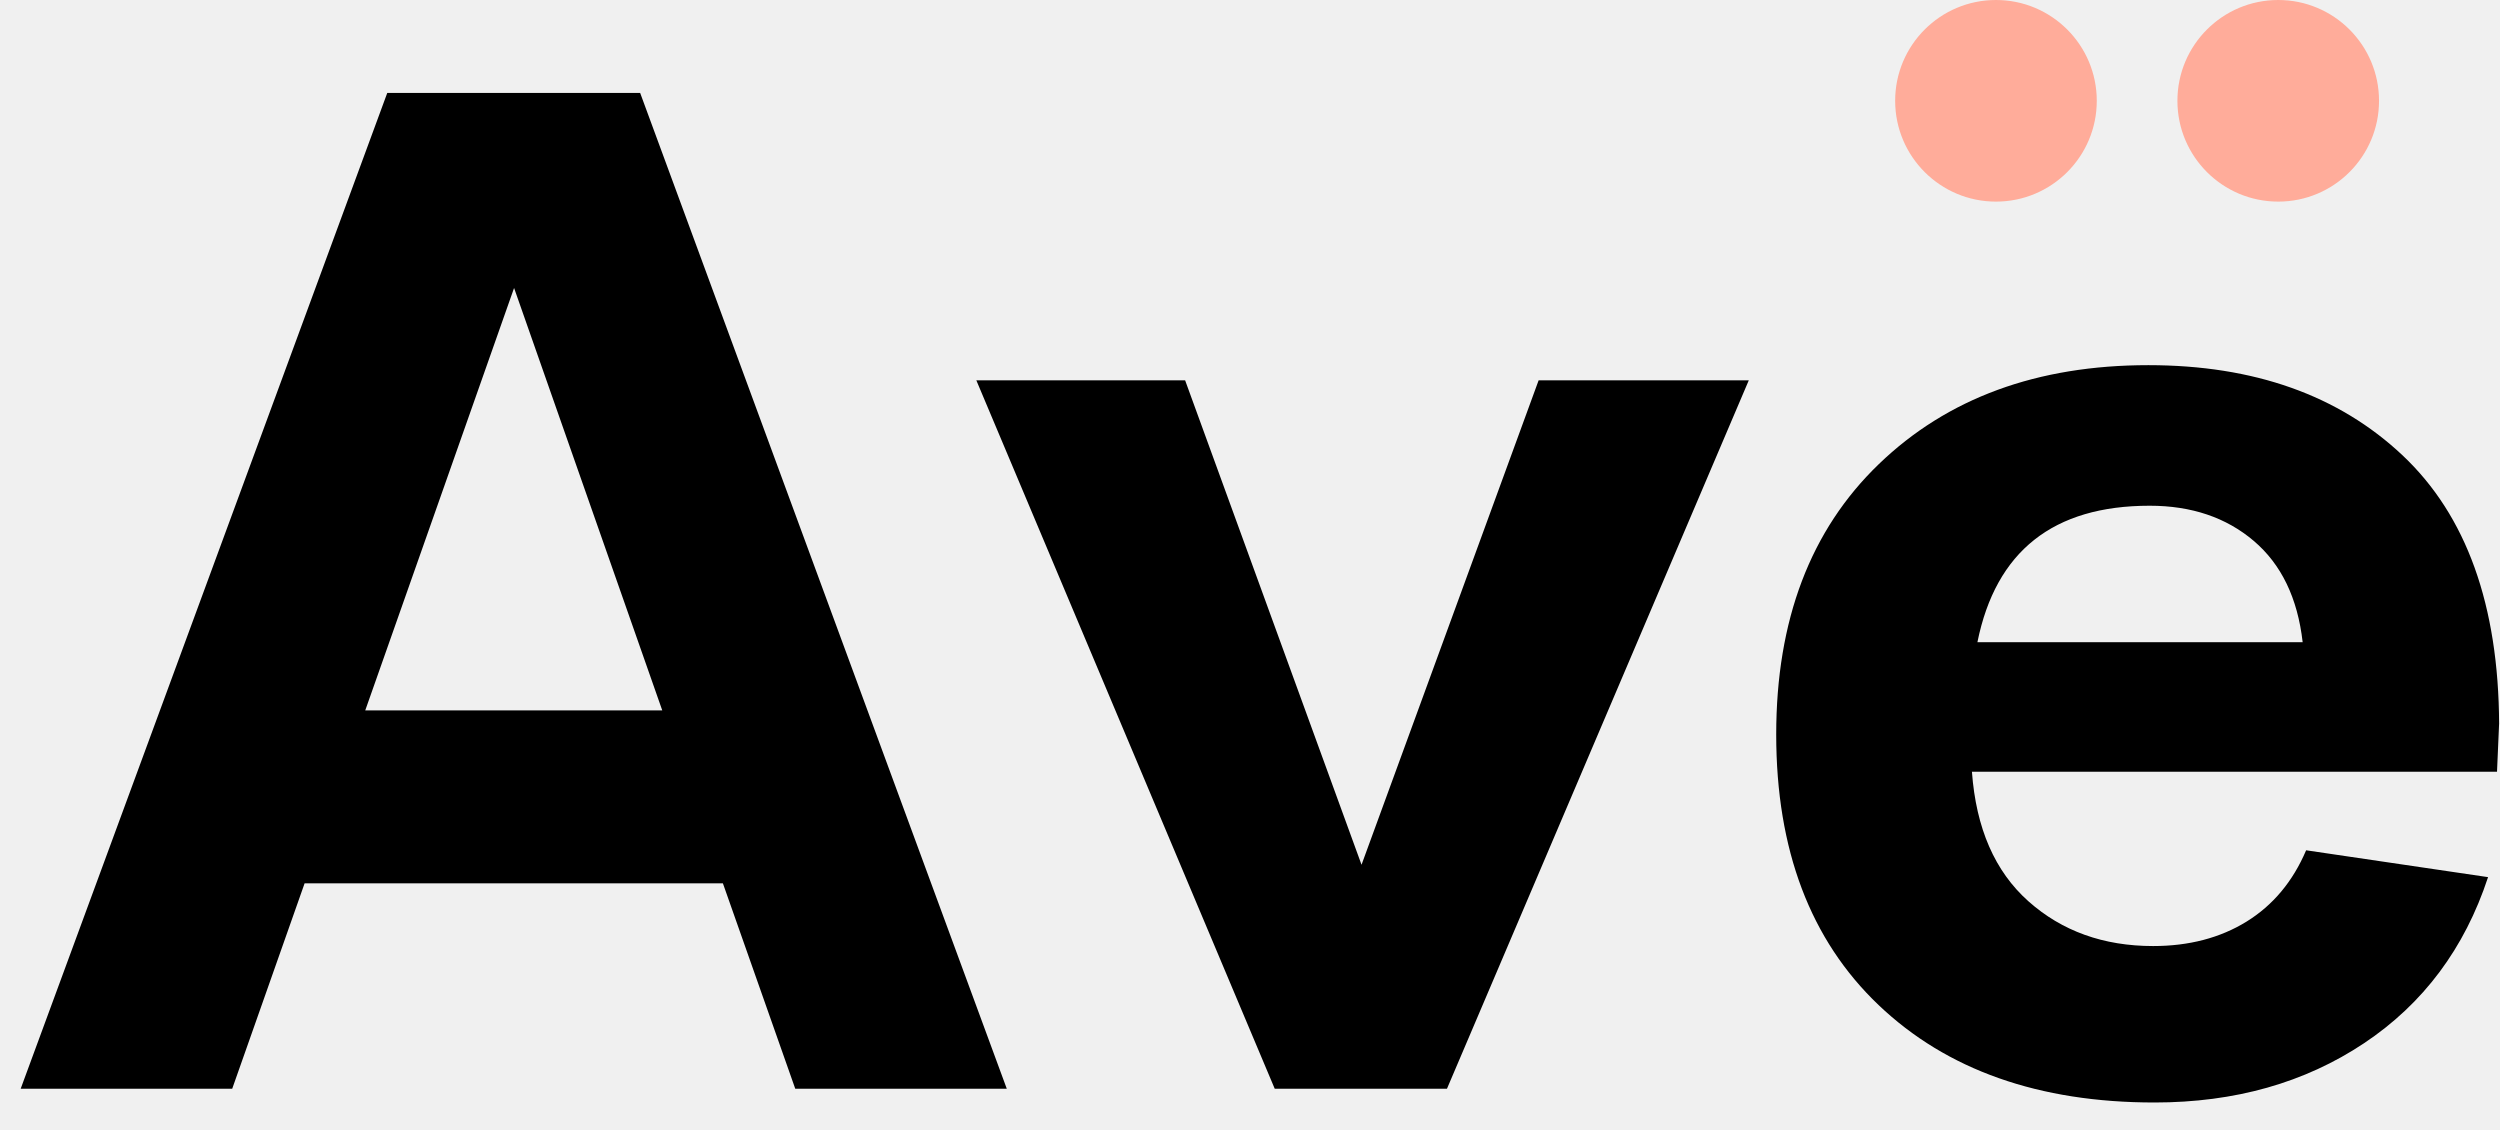
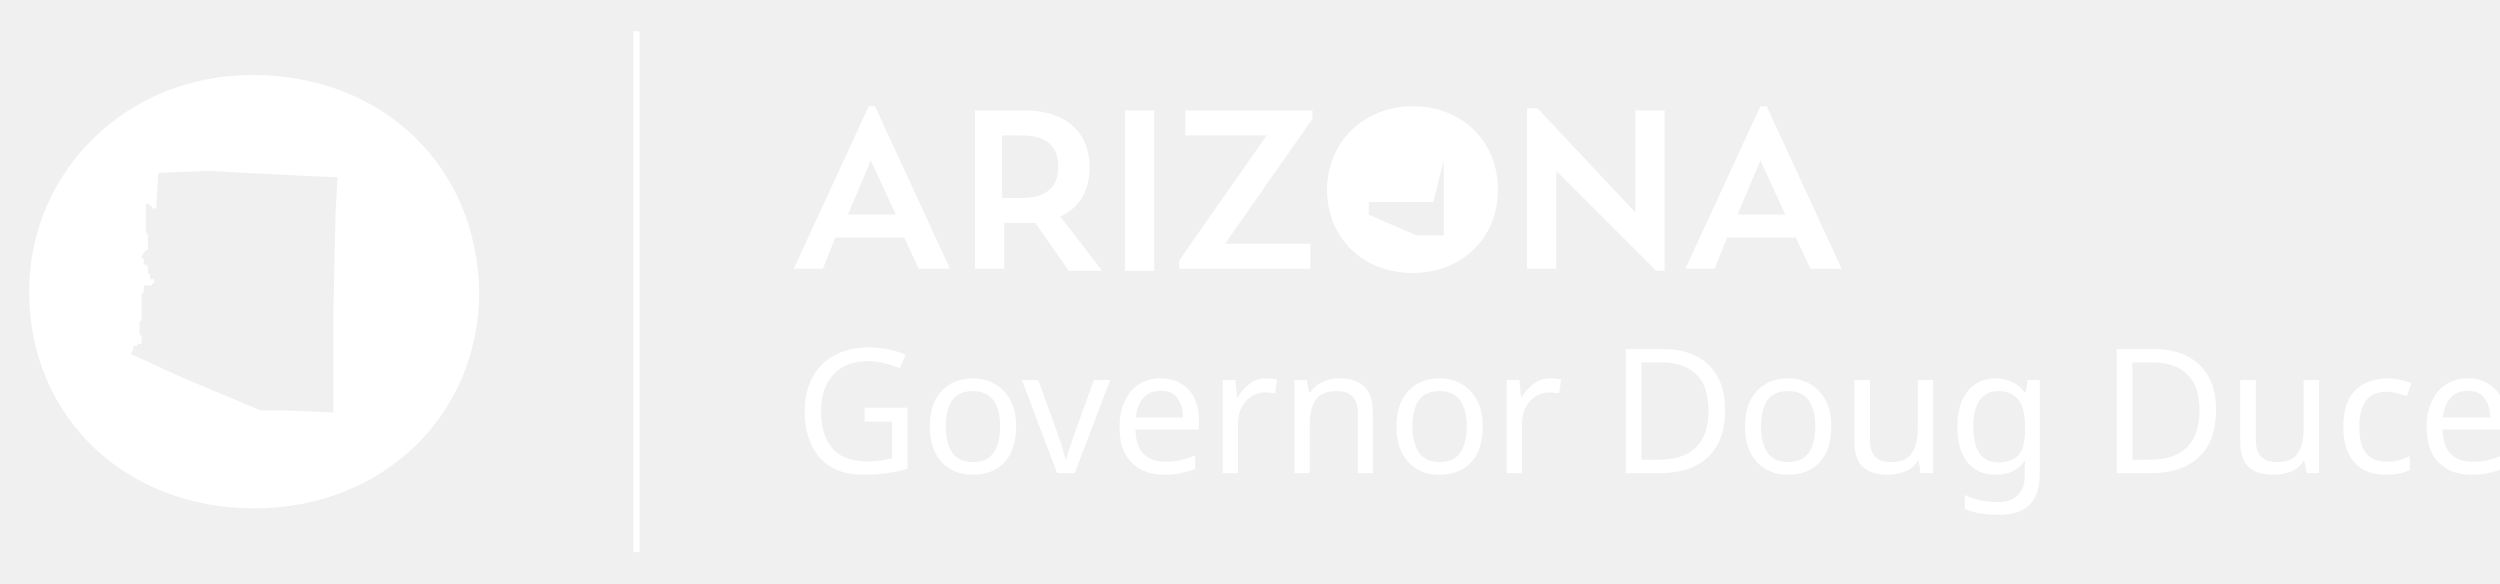
- <svg xmlns="http://www.w3.org/2000/svg" width="62" height="28" viewBox="0 0 62 28">
-   <g fill="none" fill-rule="evenodd">
-     <path fill="#000" fill-rule="nonzero" d="M19.722,27 L17.928,21.907 L7.554,21.907 L5.759,27 L0.513,27 L9.604,2.305 L15.876,2.305 L24.968,27 L19.722,27 L19.722,27 Z M9.058,17.618 L16.424,17.618 L12.749,7.142 L9.058,17.618 Z M38.158,9.432 L43.37,9.432 L35.885,27 L31.613,27 L24.213,9.432 L29.391,9.432 L33.766,21.446 L38.158,9.432 L38.158,9.432 Z M61.977,17.959 L61.926,19.139 L48.904,19.139 C49.006,20.54 49.473,21.611 50.305,22.352 C51.137,23.092 52.168,23.462 53.398,23.462 C54.287,23.462 55.059,23.26 55.714,22.856 C56.369,22.451 56.862,21.862 57.192,21.087 L61.704,21.753 C61.123,23.519 60.098,24.892 58.628,25.872 C57.158,26.852 55.426,27.342 53.433,27.342 C50.562,27.342 48.28,26.536 46.588,24.924 C44.896,23.311 44.05,21.076 44.05,18.216 C44.05,15.379 44.899,13.143 46.597,11.508 C48.294,9.873 50.522,9.056 53.279,9.056 C55.899,9.056 58.001,9.802 59.585,11.294 C61.169,12.787 61.966,15.009 61.978,17.959 L61.977,17.959 Z M53.312,12.542 C50.92,12.542 49.496,13.67 49.04,15.926 L57.106,15.926 C56.981,14.832 56.577,13.995 55.893,13.414 C55.209,12.833 54.349,12.542 53.312,12.542 L53.312,12.542 Z" />
-     <circle cx="49.5" cy="2.5" r="2.5" fill="#FFAC9A" />
-     <circle cx="56.5" cy="2.5" r="2.5" fill="#FFAC9A" />
+ <svg xmlns="http://www.w3.org/2000/svg" version="1.1" id="Layer_1" x="0px" y="0px" viewBox="0 0 120 28" style="enable-background:new 0 0 120 28;" xml:space="preserve">
+   <style type="text/css">
+ 	.st0{fill:#FFFFFF;}
+ 	.st1{font-family:'BrandonText-Bold';}
+ 	.st2{font-size:8.333px;}
+ </style>
+   <g>
+     <path class="st0" d="M12.1,3.6C6.1,3.6,1.4,8.2,1.4,14c0,6,4.6,10.4,10.8,10.4c6.2,0,10.8-4.5,10.8-10.4C22.9,8,18.4,3.6,12.1,3.6    M16.1,10.4l-0.1,4.7L16,19.8l-2.4-0.1l-0.8,0l-0.3,0l-3.8-1.6L6.3,17l0-0.1l0,0l0,0l0,0l0,0l0,0l0,0l0.1-0.1l0-0.1l0-0.1l0,0l0,0   l0,0l0,0l0,0l0.1,0l0,0l0.1,0l0,0l0-0.1l0.1,0l0.1,0l0-0.1l0,0l0-0.1l0,0l0,0l0-0.1l0-0.1l-0.1,0l0,0l0,0l0,0l0,0l0,0l0,0l0-0.1   l0,0l0,0l0-0.1l0-0.1l0-0.1l0,0l0,0l0,0l0,0l0,0l0-0.1l0-0.1l0-0.1l0,0l0,0l0.1,0l0,0l0,0l0-0.1l0-0.1l0,0l0-0.1l0,0l0,0l0-0.1   l0-0.1l0-0.1l0-0.1l0,0l0,0l0-0.1l0-0.1l0-0.1l0-0.1l0-0.1l0,0l0-0.1l0,0l0,0v0l0,0l0,0l0.1-0.1l0-0.1l0,0l0-0.1l0-0.1l0.1,0l0.1,0   l0.1,0l0,0l0,0l0.1,0l0,0l0-0.1l0.1,0l0,0l0-0.1l0-0.1l0,0l0,0l-0.1,0l0,0l0,0l0,0l0,0l0,0l-0.1,0l0,0l0-0.1l0,0l0-0.1l-0.1-0.1   l0,0l0,0l0-0.1l0-0.1l0-0.1l-0.1-0.1l-0.1,0l0-0.1l0-0.1l0-0.1l-0.1,0l0,0l0-0.1l0,0l0,0l0,0L7,12l0,0l0,0l0,0l0,0l0,0l0,0l0,0l0,0   l0,0l0.1,0l0,0l0-0.1l0,0l0-0.1l0-0.1l0-0.1l0-0.1l0-0.1l0-0.1L7,11.1l0-0.1L7,11l0,0v-0.1l0-0.1l0-0.1l0,0l0,0l0,0l0,0l0,0l0,0   l0-0.1l0-0.1l0-0.1l0,0l0,0l0,0l0-0.1l0,0l0,0l0,0L7,10l0,0l0-0.1l0-0.1l0,0l0.1,0l0,0l0,0l0,0l0,0l0.1,0l0,0h0l0,0l0,0l0,0l0,0   l0,0l0,0l0,0.1l0,0l0,0v0l0,0l0.1,0l0,0.1l0,0l0.1,0h0.1l0-0.1l0,0l0,0l0,0l0,0l0,0l0,0l0,0l0.1-1.6L10,8.2l1.8,0.1l2,0.1l2.1,0.1   l0.3,0L16.1,10.4z" />
+     <rect x="30.4" y="1.5" class="st0" width="0.3" height="25" />
+     <path class="st0" d="M39.5,12.9h-1.4l3.6-7.8H42l3.6,7.8h-1.5l-0.7-1.5h-3.3L39.5,12.9z M40.7,10.3H43l-1.2-2.6L40.7,10.3z" />
+     <path class="st0" d="M46.7,5.3h2.5c2,0,3.1,1.1,3.1,2.7c0,1.1-0.4,1.9-1.4,2.4l2,2.6h-1.6l-1.6-2.3c-0.2,0-0.4,0-0.7,0h-0.8v2.2   h-1.4V5.3z M48.1,6.5v3h1c1.3,0,1.7-0.7,1.7-1.5c0-0.8-0.4-1.5-1.7-1.5H48.1z" />
+     <rect x="54" y="5.3" class="st0" width="1.4" height="7.7" />
+     <polygon class="st0" points="63,5.3 63,5.7 58.8,11.7 62.9,11.7 62.9,12.9 56.6,12.9 56.6,12.5 60.8,6.5 56.9,6.5 56.9,5.3  " />
+     <polygon class="st0" points="73.3,5.2 73.8,5.2 78.5,10.2 78.5,5.3 79.9,5.3 79.9,13 79.5,13 74.7,8.2 74.7,12.9 73.3,12.9  " />
+     <path class="st0" d="M82.3,12.9h-1.4l3.6-7.8h0.3l3.6,7.8h-1.5l-0.7-1.5h-3.3L82.3,12.9z M83.4,10.3h2.3l-1.2-2.6L83.4,10.3z" />
+     <path class="st0" d="M67.8,5.1c-2.3,0-4.1,1.7-4.1,4c0,2.3,1.7,4,4.1,4c2.4,0,4.1-1.7,4.1-4C71.9,6.8,70.2,5.1,67.8,5.1 M69.3,7.7   l0,1.8l0,1.8l-0.9,0l-0.3,0l-0.1,0l-1.4-0.6l-0.9-0.4l0,0l0,0l0,0l0,0l0,0l0,0l0,0l0,0l0,0l0,0l0,0l0,0l0,0l0,0l0,0l0,0l0,0l0,0   l0,0l0,0l0,0l0,0l0,0l0,0l0,0l0,0l0,0l0,0l0,0l0,0l0,0l0,0l0,0l0,0l0,0l0,0l0,0l0,0l0,0l0,0l0,0l0,0l0,0l0,0l0,0l0,0l0,0l0,0l0,0   l0,0l0,0l0,0l0,0l0,0l0,0l0,0l0,0l0,0l0,0l0,0l0,0l0,0l0,0l0,0l0,0l0,0l0,0l0,0l0,0l0,0l0,0l0,0l0,0l0,0l0,0l0,0v0l0,0l0,0l0,0l0,0   l0,0l0,0l0,0l0,0l0,0l0,0l0,0l0,0l0,0l0,0l0,0l0,0l0,0l0,0l0,0l0,0l0,0l0,0l0,0l0,0l0,0l0,0l0,0l0,0l0,0l0,0l0,0l0,0l0,0l0,0l0,0   l0,0l0,0l0,0l0,0l0,0l0,0l0,0l0,0l0,0l0,0l0,0l0,0l0,0l0,0l0,0l0,0l0,0l0,0l0,0l0,0l0,0l0,0l0,0l0,0l0,0l0,0l0,0l0,0l0,0l0,0l0,0   l0,0l0,0l0,0l0,0l0,0l0,0l0,0v0l0,0l0,0l0,0l0,0l0,0l0,0l0,0l0,0l0,0l0,0l0,0l0,0l0,0l0,0l0,0l0,0l0,0l0,0l0,0l0,0l0,0l0,0l0,0l0,0   l0,0l0,0l0,0l0,0l0,0l0,0h0l0,0l0,0l0,0l0,0l0,0l0,0l0,0l0,0l0,0v0l0,0l0,0l0,0l0,0l0,0h0l0,0l0,0l0,0l0,0l0,0l0,0l0,0l0,0l0-0.6   l0.7,0l0.7,0l0.8,0l0.8,0l0.1,0L69.3,7.7z" />
+     <text transform="matrix(1 0 0 1 38.1128 22.71)" class="st0 st1 st2">Governor Doug Ducey</text>
  </g>
</svg>
